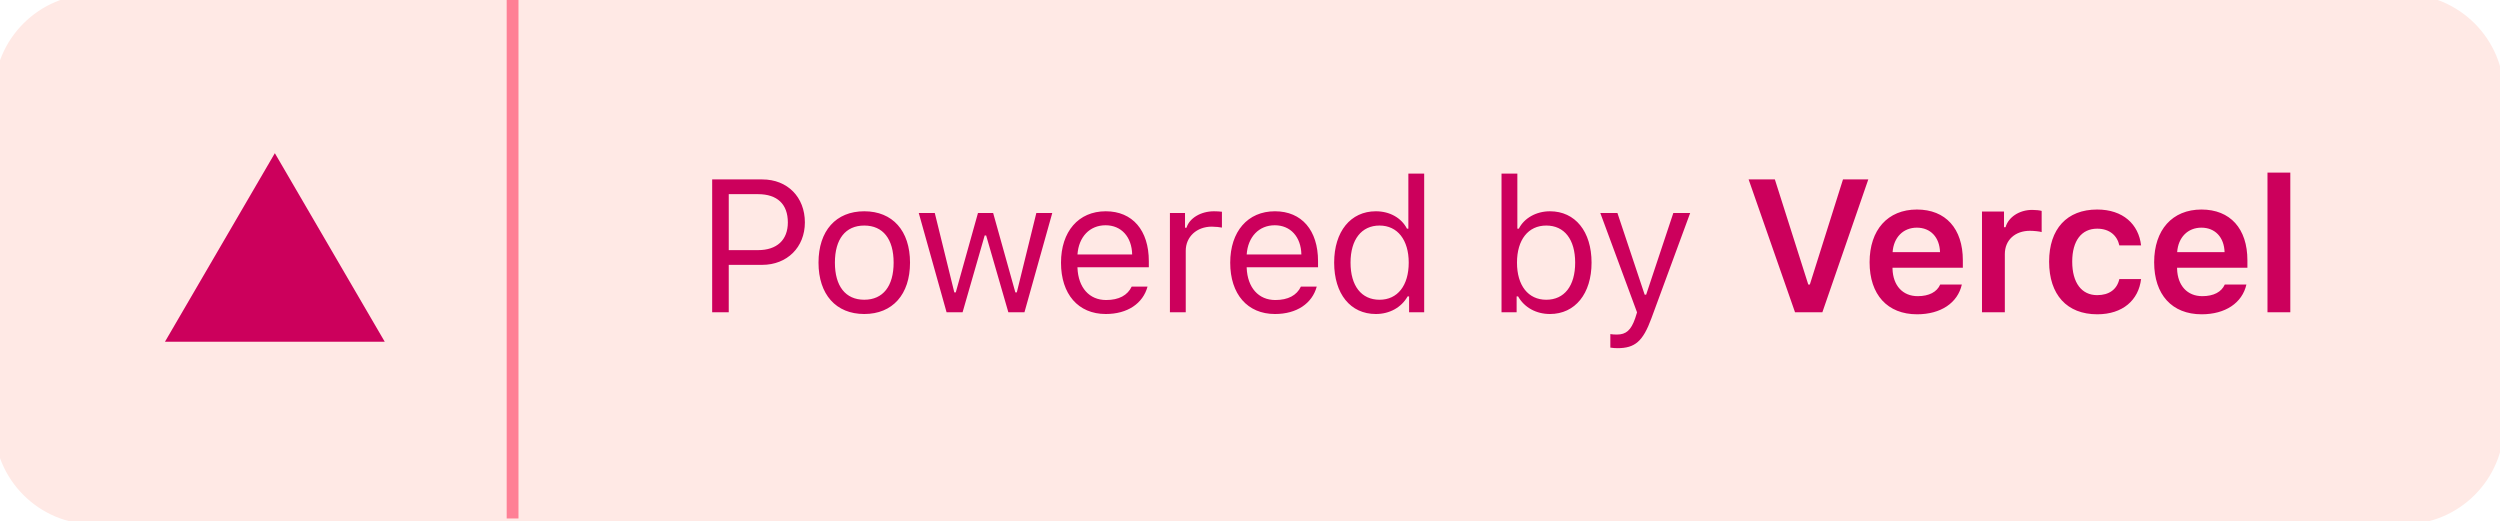
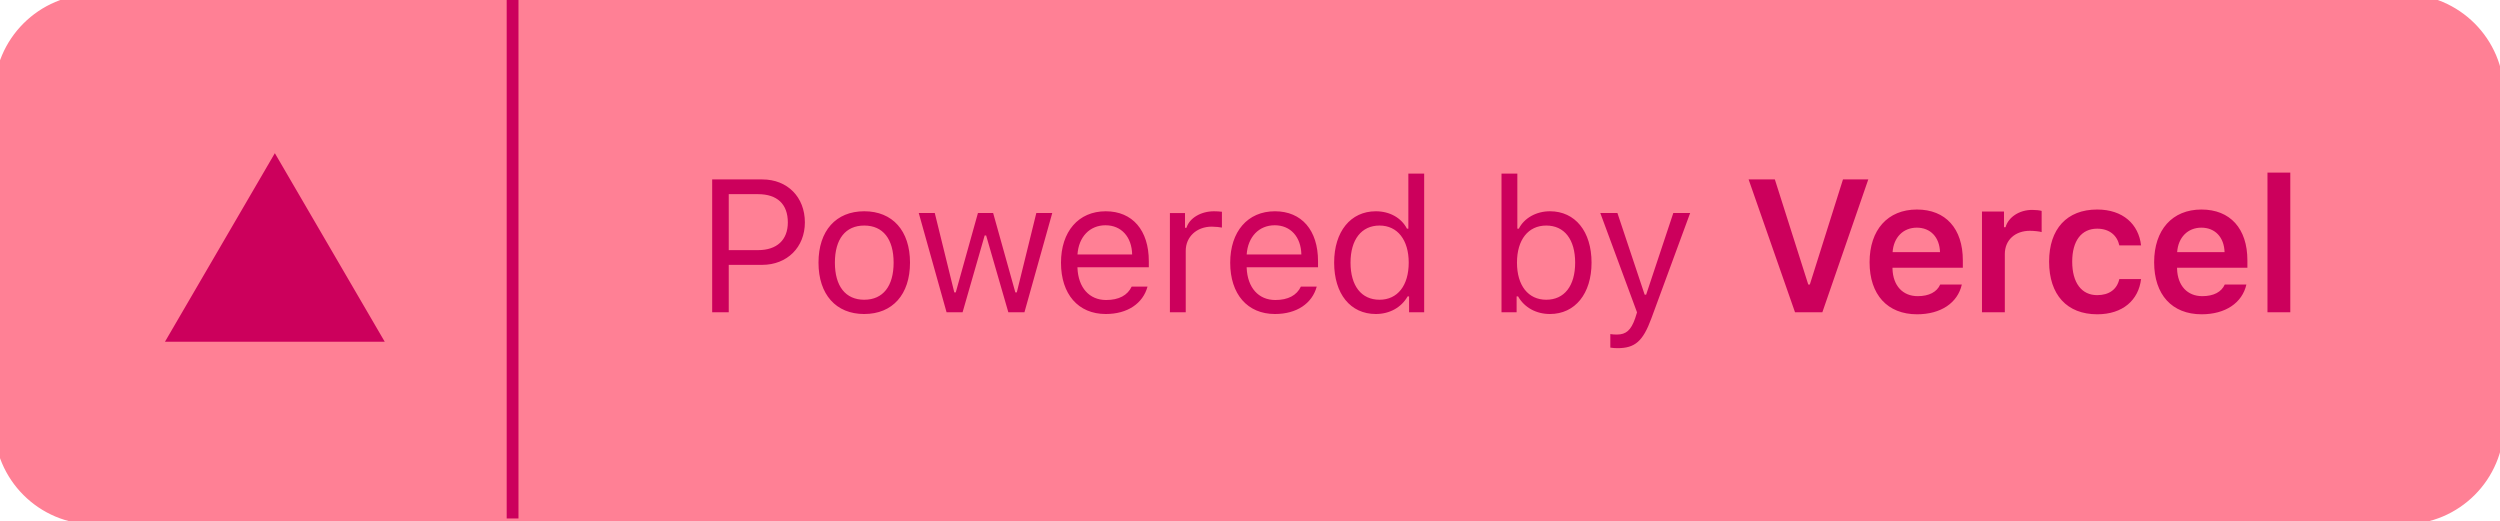
- <svg xmlns="http://www.w3.org/2000/svg" width="100%" height="100%" viewBox="0 0 884 184" version="1.1" xml:space="preserve" style="fill-rule:evenodd;clip-rule:evenodd;stroke-linejoin:round;stroke-miterlimit:2;">
-   <path d="M883.333,33.333c0,-18.395 -14.937,-33.333 -33.333,-33.333l-816.667,0c-18.395,0 -33.333,14.938 -33.333,33.333l0,116.667c0,18.396 14.938,33.333 33.333,33.333l816.667,0c18.396,0 33.333,-14.937 33.333,-33.333l0,-116.667Z" style="fill:#ffe9e5;stroke:#ffe9e5;stroke-width:4.17px;" />
-   <path d="M251.825,63.446l-0.004,46.971l5.862,-0l0,-16.763l11.817,0c8.821,0 15.104,-6.221 15.104,-15.008c0,-8.95 -6.154,-15.2 -15.041,-15.2l-17.742,-0l0.004,-0Zm5.862,5.208l10.35,0c6.805,0 10.546,3.546 10.546,9.992c0,6.217 -3.871,9.8 -10.546,9.8l-10.35,-0l0,-19.792Zm47.917,42.379c9.992,0 16.179,-6.9 16.179,-18.162c0,-11.296 -6.183,-18.163 -16.179,-18.163c-9.992,0 -16.179,6.867 -16.179,18.163c-0,11.262 6.187,18.162 16.179,18.162Zm0,-5.045c-6.642,-0 -10.383,-4.817 -10.383,-13.117c-0,-8.333 3.741,-13.117 10.383,-13.117c6.642,0 10.383,4.784 10.383,13.117c0,8.3 -3.741,13.117 -10.383,13.117Zm66.475,-30.663l-5.633,0l-6.9,28.058l-0.521,0l-7.846,-28.058l-5.371,0l-7.846,28.058l-0.52,0l-6.9,-28.058l-5.667,0l9.833,35.092l5.663,-0l7.812,-27.15l0.521,-0l7.846,27.15l5.696,-0l9.833,-35.092Zm18.846,4.329c5.567,0 9.279,4.104 9.408,10.321l-19.337,0c0.425,-6.217 4.333,-10.321 9.929,-10.321Zm9.246,21.679c-1.467,3.092 -4.525,4.755 -9.05,4.755c-5.959,-0 -9.829,-4.396 -10.125,-11.33l-0,-0.258l25.229,0l-0,-2.15c-0,-10.904 -5.763,-17.642 -15.233,-17.642c-9.638,0 -15.821,7.159 -15.821,18.196c-0,11.1 6.087,18.129 15.821,18.129c7.683,0 13.15,-3.708 14.779,-9.7l-5.6,0Zm13.512,9.084l5.596,-0l0,-21.746c0,-4.946 3.875,-8.529 9.213,-8.529c1.108,-0 3.125,0.196 3.583,0.329l-0,-5.6c-0.717,-0.1 -1.892,-0.163 -2.8,-0.163c-4.654,0 -8.692,2.409 -9.733,5.825l-0.521,0l-0,-5.208l-5.338,0l0,35.092Zm37.075,-30.763c5.567,0 9.279,4.104 9.409,10.321l-19.338,0c0.425,-6.217 4.333,-10.321 9.929,-10.321Zm9.246,21.679c-1.467,3.096 -4.525,4.755 -9.05,4.755c-5.958,-0 -9.829,-4.396 -10.125,-11.33l0,-0.258l25.229,0l0,-2.15c0,-10.904 -5.762,-17.642 -15.233,-17.642c-9.638,0 -15.821,7.159 -15.821,18.196c0,11.1 6.088,18.129 15.821,18.129c7.683,0 13.15,-3.708 14.779,-9.7l-5.6,0Zm26.5,9.7c4.85,0 9.017,-2.308 11.229,-6.216l0.521,-0l0,5.6l5.338,-0l-0,-49.025l-5.596,-0l-0,19.466l-0.492,0c-1.983,-3.841 -6.117,-6.15 -11,-6.15c-8.921,0 -14.746,7.159 -14.746,18.163c0,11.037 5.759,18.162 14.746,18.162Zm1.3,-31.279c6.35,0 10.321,5.075 10.321,13.117c-0,8.104 -3.942,13.121 -10.321,13.121c-6.412,-0 -10.254,-4.917 -10.254,-13.121c-0,-8.171 3.875,-13.117 10.254,-13.117Zm60.258,31.279c8.888,0 14.713,-7.191 14.713,-18.162c-0,-11.033 -5.796,-18.163 -14.713,-18.163c-4.816,0 -9.083,2.375 -11.004,6.15l-0.521,0l0,-19.466l-5.6,-0l0,49.025l5.342,-0l0,-5.6l0.521,-0c2.212,3.908 6.379,6.216 11.262,6.216Zm-1.304,-31.279c6.413,0 10.221,4.913 10.221,13.117c0,8.204 -3.808,13.121 -10.221,13.121c-6.379,-0 -10.35,-5.017 -10.35,-13.121c0,-8.104 3.971,-13.117 10.35,-13.117Zm25.167,43.359c6.217,-0 9.017,-2.409 12.008,-10.546l13.709,-37.242l-5.959,0l-9.604,28.875l-0.521,0l-9.633,-28.875l-6.054,0l12.987,35.125l-0.654,2.083c-1.462,4.23 -3.221,5.763 -6.442,5.763c-0.783,-0 -1.662,-0.034 -2.345,-0.163l-0,4.784c0.783,0.129 1.758,0.195 2.508,0.195Zm72.462,-12.695l16.242,-46.971l-8.95,-0l-11.721,37.171l-0.55,-0l-11.816,-37.171l-9.28,-0l16.409,46.971l9.666,-0Zm33.4,-29.917c4.85,0 8.042,3.387 8.205,8.658l-16.767,0c0.358,-5.208 3.746,-8.658 8.562,-8.658Zm8.267,20.117c-1.171,2.637 -3.937,4.104 -7.942,4.104c-5.304,-0 -8.725,-3.713 -8.92,-9.638l-0,-0.421l24.87,0.001l0,-2.605c0,-11.233 -6.087,-17.97 -16.241,-17.97c-10.321,-0 -16.734,7.195 -16.734,18.654c0,11.458 6.317,18.391 16.796,18.391c8.4,0 14.359,-4.037 15.821,-10.516l-7.65,-0Zm14.779,9.8l8.075,-0l0,-20.571c0,-4.984 3.646,-8.238 8.888,-8.238c1.366,0 3.512,0.23 4.133,0.455l0,-7.488c-0.75,-0.225 -2.183,-0.354 -3.354,-0.354c-4.588,-0 -8.429,2.604 -9.408,6.117l-0.55,-0.001l-0,-5.533l-7.784,0l0,35.613Zm56.254,-23.634c-0.845,-7.487 -6.383,-12.695 -15.529,-12.695c-10.708,-0.001 -16.991,6.87 -16.991,18.424c-0,11.721 6.316,18.621 17.025,18.621c9.016,0 14.616,-5.012 15.495,-12.466l-7.683,-0c-0.846,3.708 -3.646,5.695 -7.846,5.695c-5.5,0.001 -8.821,-4.362 -8.821,-11.85c0,-7.387 3.288,-11.654 8.821,-11.654c4.429,0 7.096,2.475 7.846,5.925l7.683,0Zm21.321,-6.283c4.85,0 8.042,3.387 8.204,8.658l-16.766,0c0.358,-5.208 3.746,-8.658 8.562,-8.658Zm8.271,20.117c-1.175,2.637 -3.942,4.104 -7.946,4.104c-5.304,-0 -8.721,-3.713 -8.916,-9.638l-0,-0.421l24.866,0.001l0,-2.605c0,-11.233 -6.087,-17.97 -16.241,-17.97c-10.321,-0 -16.734,7.195 -16.734,18.654c0,11.458 6.317,18.391 16.8,18.391c8.396,0 14.354,-4.037 15.817,-10.516l-7.646,-0Zm15.104,9.8l8.071,-0l0,-49.384l-8.071,0l0,49.384Z" style="fill:#cc005c;fill-rule:nonzero;" />
-   <path d="M97.188,54.167l38.854,66.666l-77.709,0l38.855,-66.666Z" style="fill:#cc005c;fill-rule:nonzero;" />
-   <path d="M181.25,0l0,183.333" style="fill:none;fill-rule:nonzero;stroke:#ff8095;stroke-width:4.17px;stroke-linejoin:miter;stroke-miterlimit:4;" />
+ <svg xmlns="http://www.w3.org/2000/svg" clip-rule="evenodd" fill-rule="evenodd" stroke-linejoin="round" stroke-miterlimit="2" viewBox="0 0 884 184">
+   <path d="m883.333 33.333c0-18.397-14.936-33.333-33.333-33.333h-816.667c-18.397 0-33.333 14.936-33.333 33.333v116.667c0 18.397 14.936 33.333 33.333 33.333h816.667c18.397 0 33.333-14.936 33.333-33.333z" fill="#ff8095" stroke="#ff8095" stroke-width="4.17" />
+   <path d="m251.825 63.446v46.971h5.858v-16.763h11.817c8.821 0 15.104-6.221 15.104-15.008 0-8.95-6.154-15.2-15.041-15.2zm5.858 5.208h10.35c6.805 0 10.546 3.546 10.546 9.992 0 6.217-3.875 9.8-10.541 9.8h-10.355zm47.917 42.379c9.996 0 16.179-6.9 16.179-18.162 0-11.292-6.183-18.167-16.179-18.167-9.992 0-16.179 6.875-16.179 18.167 0 11.262 6.187 18.167 16.179 18.167zm0-5.041c-6.642 0-10.383-4.821-10.383-13.121 0-8.334 3.741-13.117 10.383-13.117s10.383 4.784 10.383 13.117c0 8.3-3.741 13.117-10.383 13.117zm66.475-30.667h-5.633l-6.9 28.063-.521-.001-7.846-28.062h-5.375l-7.842 28.063-.521-.001-6.9-28.062h-5.666l9.833 35.092h5.667l7.808-27.15h.521l7.846 27.15h5.696zm18.846 4.333c5.566 0 9.279 4.1 9.408 10.317h-19.333c.421-6.217 4.329-10.321 9.925-10.321zm9.246 21.675c-1.467 3.092-4.525 4.75-9.05 4.75-5.959 0-9.834-4.391-10.125-11.325v-.258h25.229v-2.15c0-10.904-5.763-17.642-15.234-17.642-9.637 0-15.82 7.159-15.82 18.196 0 11.1 6.083 18.129 15.82 18.129 7.684 0 13.15-3.708 14.78-9.7zm13.508 9.084h5.6v-21.746c0-4.946 3.875-8.529 9.212-8.529 1.109 0 3.125.196 3.584.325v-5.592c-.929-.11-1.864-.166-2.8-.167-4.654 0-8.692 2.413-9.734 5.834h-.52v-5.209h-5.338v35.084zm37.079-30.763c5.567 0 9.279 4.104 9.408 10.321h-19.337c.425-6.217 4.333-10.321 9.929-10.321zm9.246 21.679c-1.467 3.092-4.525 4.75-9.05 4.75-5.958 0-9.829-4.391-10.125-11.325v-.258h25.229v-2.15c0-10.904-5.762-17.642-15.233-17.642-9.638 0-15.821 7.159-15.821 18.196 0 11.1 6.087 18.129 15.821 18.129 7.683 0 13.15-3.708 14.779-9.7zm26.5 9.7c4.85 0 9.017-2.308 11.229-6.216h.521v5.6h5.337v-49.025h-5.595v19.466h-.492c-1.983-3.841-6.117-6.15-11-6.15-8.921 0-14.746 7.159-14.746 18.167 0 11.033 5.758 18.158 14.746 18.158zm1.3-31.279c6.35 0 10.321 5.075 10.321 13.117 0 8.104-3.942 13.116-10.321 13.116-6.413 0-10.254-4.916-10.254-13.116 0-8.167 3.875-13.117 10.254-13.117zm60.258 31.279c8.888 0 14.713-7.191 14.713-18.162 0-11.034-5.796-18.167-14.713-18.167-4.816 0-9.083 2.379-11.004 6.154h-.521v-19.466h-5.6v49.025h5.342v-5.6h.521c2.212 3.908 6.379 6.216 11.262 6.216zm-1.304-31.279c6.413 0 10.221 4.917 10.221 13.117 0 8.204-3.808 13.116-10.221 13.116-6.379 0-10.35-5.012-10.35-13.116s3.971-13.117 10.35-13.117zm25.167 43.358c6.216 0 9.016-2.408 12.008-10.545l13.708-37.242h-5.958l-9.604 28.875h-.521l-9.633-28.875h-6.054l12.987 35.125-.654 2.083c-1.463 4.229-3.221 5.763-6.442 5.763-.783 0-1.662-.034-2.346-.167v4.788c.784.129 1.759.195 2.509.195zm72.462-12.695 16.242-46.971h-8.95l-11.721 37.171h-.55l-11.817-37.171h-9.279l16.409 46.971zm33.4-29.917c4.85 0 8.042 3.387 8.204 8.658h-16.766c.358-5.208 3.746-8.658 8.562-8.658zm8.267 20.117c-1.171 2.637-3.938 4.104-7.942 4.104-5.304 0-8.725-3.709-8.921-9.638v-.421l24.871.001v-2.605c0-11.233-6.087-17.97-16.241-17.97-10.321 0-16.734 7.195-16.734 18.654 0 11.458 6.317 18.391 16.796 18.391 8.4 0 14.359-4.037 15.821-10.516zm14.779 9.8h8.075v-20.575c0-4.979 3.646-8.234 8.888-8.234 1.366 0 3.512.23 4.133.459v-7.492c-.75-.225-2.183-.354-3.354-.354-4.588 0-8.429 2.604-9.409 6.117l-.55-.001v-5.533h-7.783zm56.254-23.634c-.846-7.487-6.383-12.695-15.529-12.695-10.708-.001-16.992 6.87-16.992 18.424 0 11.721 6.317 18.621 17.025 18.621 9.017 0 14.617-5.012 15.496-12.466h-7.683c-.846 3.708-3.646 5.695-7.846 5.695-5.5.001-8.821-4.362-8.821-11.85 0-7.387 3.288-11.654 8.821-11.654 4.429 0 7.096 2.475 7.846 5.925zm21.321-6.283c4.85 0 8.042 3.387 8.204 8.658h-16.766c.358-5.208 3.745-8.658 8.562-8.658zm8.271 20.117c-1.175 2.637-3.942 4.104-7.946 4.104-5.304 0-8.721-3.709-8.917-9.638v-.421l24.867.001v-2.605c0-11.233-6.087-17.97-16.242-17.97-10.32 0-16.733 7.195-16.733 18.654 0 11.458 6.317 18.391 16.8 18.391 8.396 0 14.354-4.037 15.817-10.516zm15.104 9.8h8.071v-49.384h-8.071zm-704.592-56.25 38.855 66.666h-77.709z" fill="#cc005c" fill-rule="nonzero" />
+   <path d="m181.25 0v183.333" fill="none" stroke="#cc005c" stroke-linejoin="miter" stroke-miterlimit="4" stroke-width="4.17" />
</svg>
